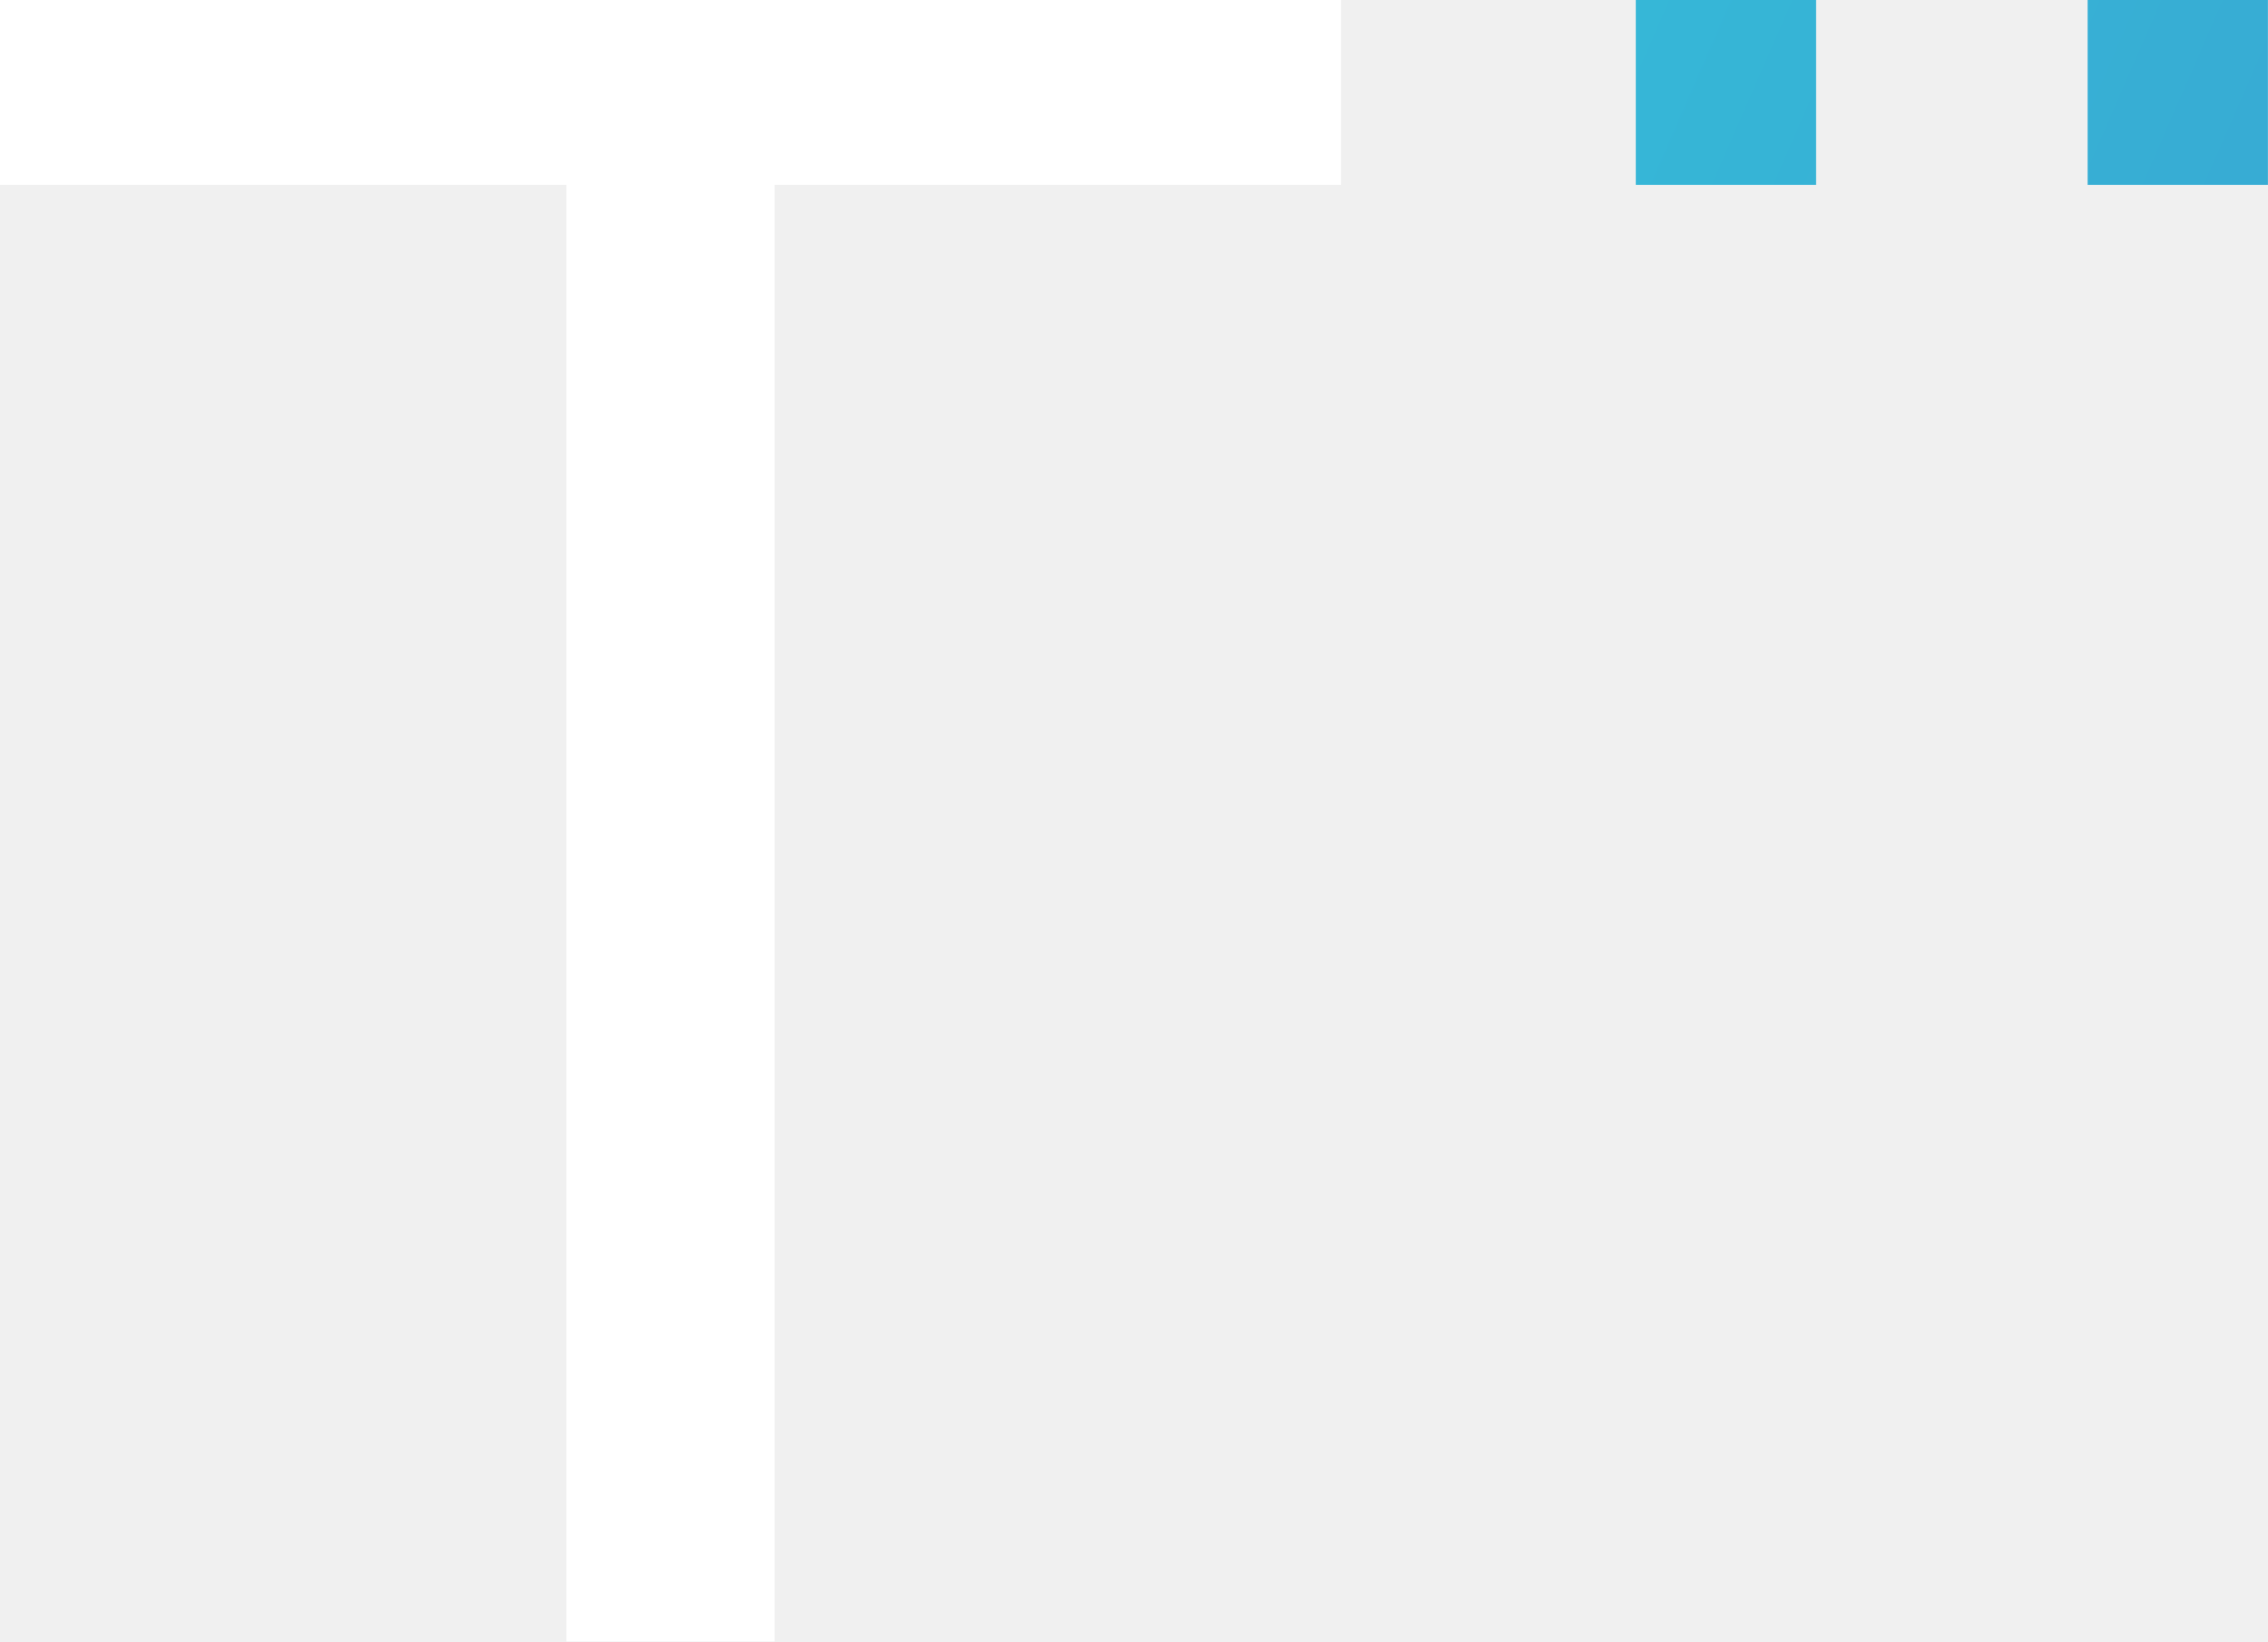
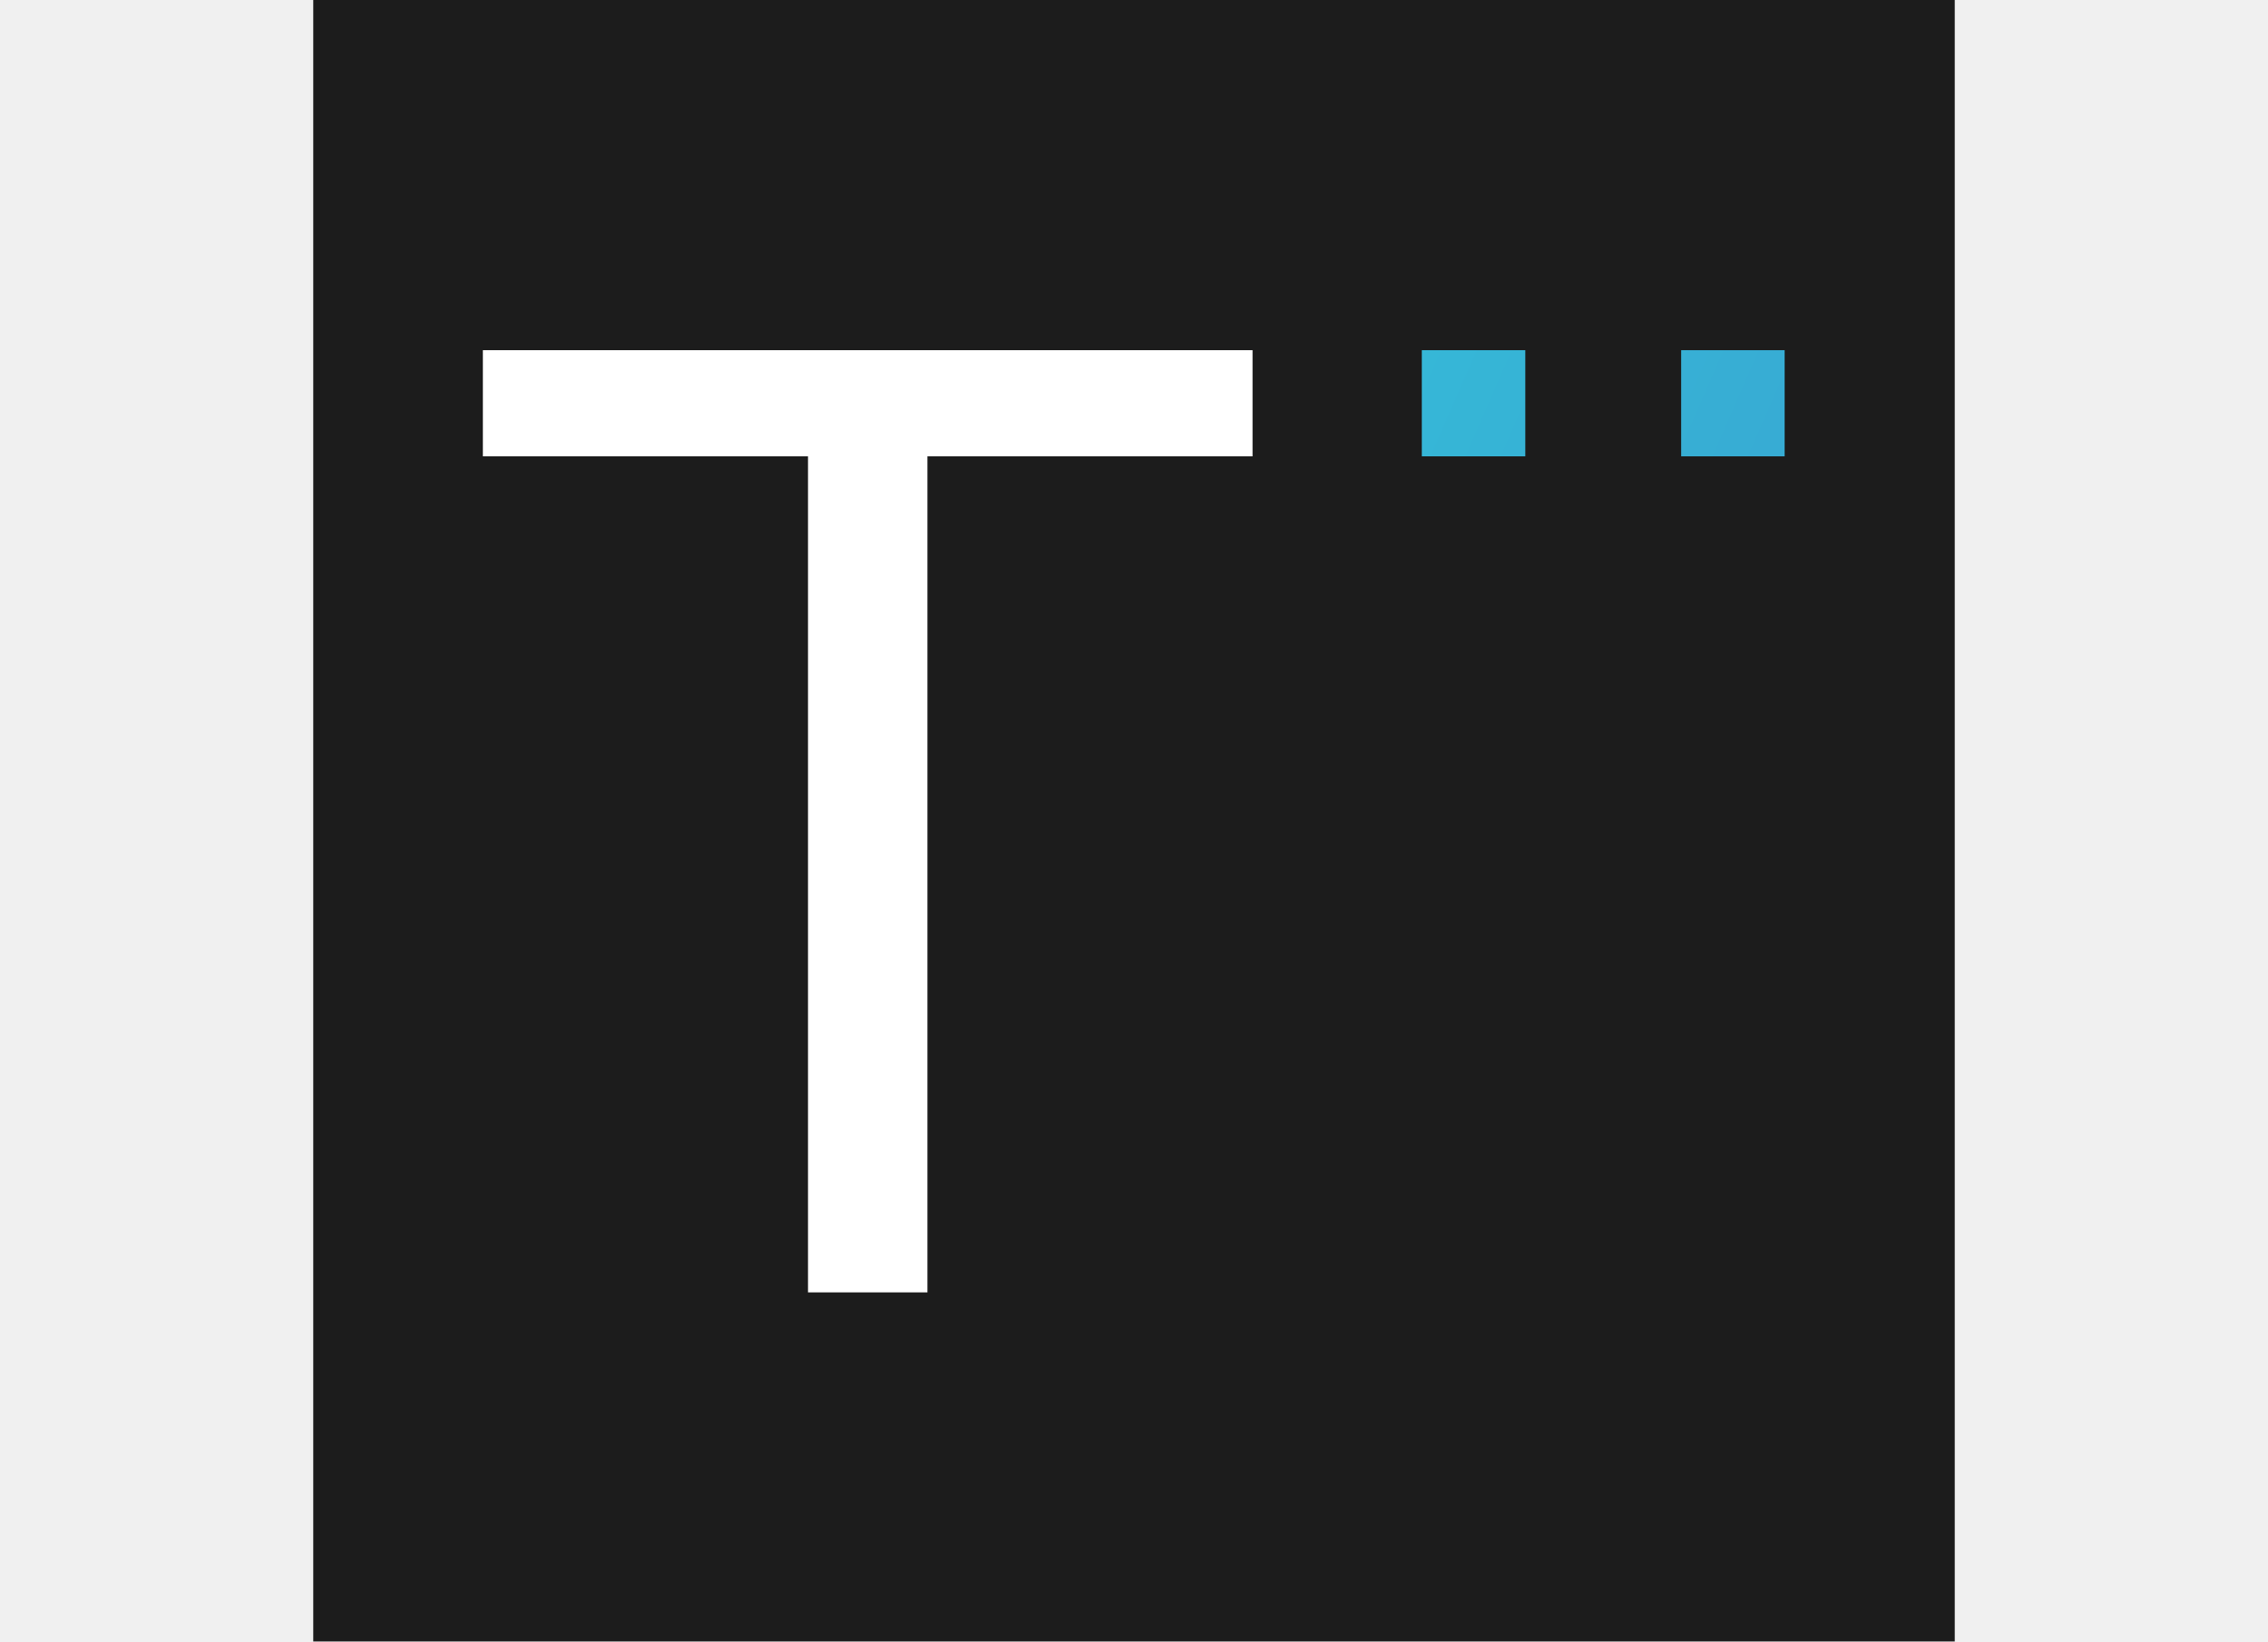
- <svg xmlns="http://www.w3.org/2000/svg" xmlns:xlink="http://www.w3.org/1999/xlink" width="118.96" height="86.099" viewBox="0 0 118.96 86.099">
+ <svg xmlns="http://www.w3.org/2000/svg" xmlns:xlink="http://www.w3.org/1999/xlink" width="118.96" height="86.099" viewBox="0 0 150 150">
  <defs>
    <linearGradient id="a" x1="57.798" y1="-9.434" x2="209.555" y2="56.799" gradientUnits="userSpaceOnUse">
      <stop offset="0" stop-color="#36c1da" />
      <stop offset="1" stop-color="#3889c9" />
    </linearGradient>
    <linearGradient id="b" x1="61.59" y1="-18.124" x2="213.347" y2="48.109" xlink:href="#a" />
  </defs>
  <g>
-     <path d="M70.334,9.7H40.624V86.1H29.71V9.7H0V0H70.334Z" fill="#fff" />
-     <path d="M85.8,9.7V0h9.457V9.7Z" fill="url(#a)" />
-     <path d="M109.5,9.7V0h9.456V9.7Z" fill="url(#b)" />
+     <rect width="100%" height="100%" fill="#1c1c1c" />
+     <path transform="translate(15.5, 32)" d="M70.334,9.7H40.624V86.1H29.71V9.7H0V0H70.334Z" fill="#fff" />
+     <path transform="translate(15.5, 32)" d="M85.8,9.7V0h9.457V9.7Z" fill="url(#a)" />
+     <path transform="translate(15.5, 32)" d="M109.5,9.7V0h9.456V9.7Z" fill="url(#b)" />
  </g>
</svg>
